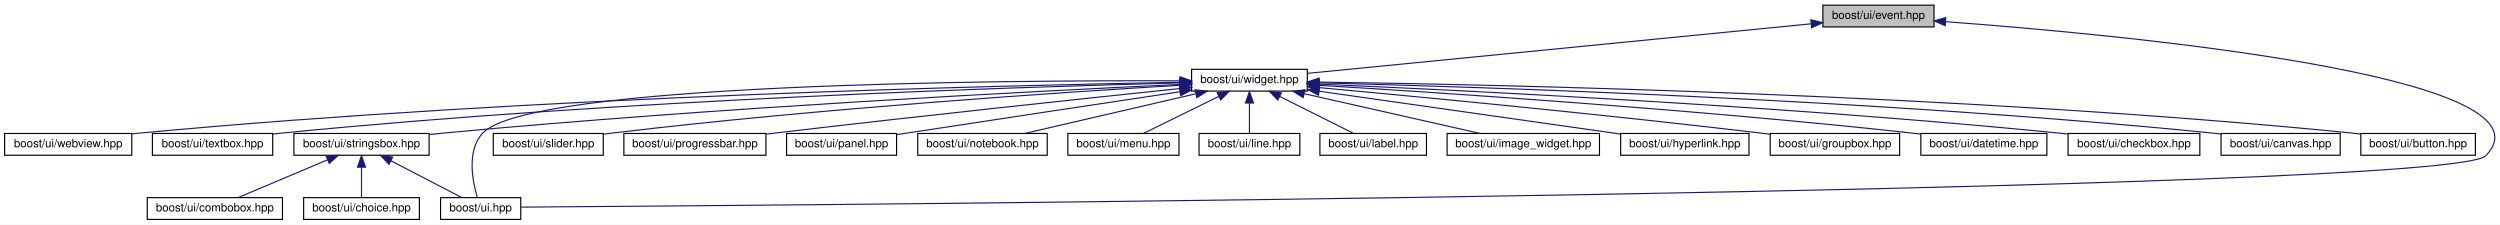
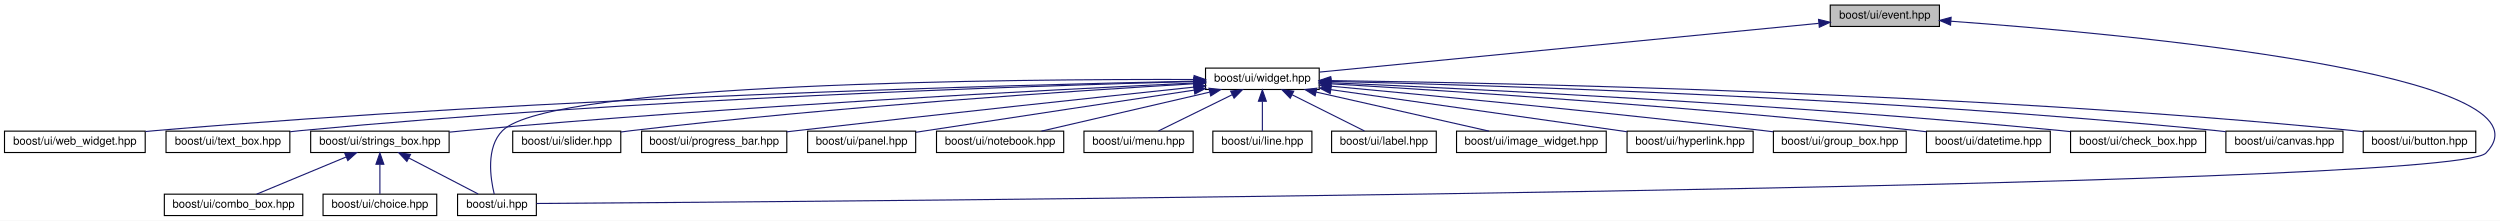
- <svg xmlns="http://www.w3.org/2000/svg" xmlns:xlink="http://www.w3.org/1999/xlink" width="2182pt" height="196pt" viewBox="0.00 0.00 2181.96 196.00">
+ <svg xmlns="http://www.w3.org/2000/svg" xmlns:xlink="http://www.w3.org/1999/xlink" width="2221pt" height="196pt" viewBox="0.00 0.00 2221.02 196.00">
  <g id="graph0" class="graph" transform="scale(1 1) rotate(0) translate(4 192)">
-     <polygon fill="white" stroke="none" points="-4,4 -4,-192 2177.96,-192 2177.96,4 -4,4" />
+     <polygon fill="white" stroke="none" points="-4,4 -4,-192 2217.02,-192 2217.02,4 -4,4" />
    <g id="node1" class="node">
-       <polygon fill="#bfbfbf" stroke="black" points="1587,-168.5 1587,-187.5 1684,-187.5 1684,-168.5 1587,-168.5" />
-       <text text-anchor="middle" x="1635.5" y="-175.5" font-family="Helvetica,sans-Serif" font-size="10.00">boost/ui/event.hpp</text>
+       <polygon fill="#bfbfbf" stroke="black" points="1622,-168.5 1622,-187.5 1719,-187.5 1719,-168.5 1622,-168.5" />
+       <text text-anchor="middle" x="1670.5" y="-175.5" font-family="Helvetica,sans-Serif" font-size="10.00">boost/ui/event.hpp</text>
    </g>
    <g id="node2" class="node">
      <g id="a_node2">
        <a xlink:href="widget_8hpp.html" target="_top" xlink:title="Widget class. ">
-           <polygon fill="white" stroke="black" points="1036,-112.5 1036,-131.5 1137,-131.5 1137,-112.5 1036,-112.5" />
-           <text text-anchor="middle" x="1086.5" y="-119.5" font-family="Helvetica,sans-Serif" font-size="10.00">boost/ui/widget.hpp</text>
+           <polygon fill="white" stroke="black" points="1067,-112.5 1067,-131.5 1168,-131.5 1168,-112.5 1067,-112.5" />
+           <text text-anchor="middle" x="1117.5" y="-119.5" font-family="Helvetica,sans-Serif" font-size="10.00">boost/ui/widget.hpp</text>
        </a>
      </g>
    </g>
    <g id="edge1" class="edge">
-       <path fill="none" stroke="midnightblue" d="M1576.68,-171.214C1468.32,-160.556 1238.97,-137.997 1137.09,-127.976" />
-       <polygon fill="midnightblue" stroke="midnightblue" points="1576.49,-174.712 1586.78,-172.208 1577.17,-167.746 1576.49,-174.712" />
+       <path fill="none" stroke="midnightblue" d="M1611.75,-171.263C1502.71,-160.615 1270.8,-137.97 1168.17,-127.948" />
+       <polygon fill="midnightblue" stroke="midnightblue" points="1611.62,-174.767 1621.91,-172.255 1612.3,-167.8 1611.62,-174.767" />
    </g>
    <g id="node8" class="node">
      <g id="a_node8">
        <a xlink:href="ui_8hpp.html" target="_top" xlink:title="Master Boost.UI file. ">
-           <polygon fill="white" stroke="black" points="380.5,-0.5 380.5,-19.5 450.5,-19.5 450.5,-0.5 380.5,-0.5" />
-           <text text-anchor="middle" x="415.5" y="-7.5" font-family="Helvetica,sans-Serif" font-size="10.00">boost/ui.hpp</text>
+           <polygon fill="white" stroke="black" points="402.5,-0.5 402.5,-19.5 472.5,-19.5 472.5,-0.5 402.5,-0.5" />
+           <text text-anchor="middle" x="437.5" y="-7.5" font-family="Helvetica,sans-Serif" font-size="10.00">boost/ui.hpp</text>
        </a>
      </g>
    </g>
    <g id="edge23" class="edge">
-       <path fill="none" stroke="midnightblue" d="M1694.09,-173.066C1845.56,-161.848 2233.64,-125.912 2165.5,-56 2134.44,-24.135 694.954,-12.907 450.577,-11.229" />
-       <polygon fill="midnightblue" stroke="midnightblue" points="1693.76,-169.581 1684.04,-173.8 1694.26,-176.563 1693.76,-169.581" />
+       <path fill="none" stroke="midnightblue" d="M1729.26,-173.14C1881.67,-162.079 2273.18,-126.447 2204.5,-56 2173.12,-23.812 718.116,-12.844 472.524,-11.22" />
+       <polygon fill="midnightblue" stroke="midnightblue" points="1728.87,-169.659 1719.15,-173.864 1729.37,-176.641 1728.87,-169.659" />
    </g>
    <g id="node3" class="node">
      <g id="a_node3">
-         <a xlink:href="webview_8hpp.html" target="_top" xlink:title="WebView widget. ">
-           <polygon fill="white" stroke="black" points="0,-56.5 0,-75.5 111,-75.5 111,-56.5 0,-56.5" />
-           <text text-anchor="middle" x="55.5" y="-63.5" font-family="Helvetica,sans-Serif" font-size="10.00">boost/ui/webview.hpp</text>
+         <a xlink:href="web__widget_8hpp.html" target="_top" xlink:title="Web widget. ">
+           <polygon fill="white" stroke="black" points="0,-56.5 0,-75.5 125,-75.5 125,-56.5 0,-56.5" />
+           <text text-anchor="middle" x="62.5" y="-63.5" font-family="Helvetica,sans-Serif" font-size="10.00">boost/ui/web_widget.hpp</text>
        </a>
      </g>
    </g>
    <g id="edge2" class="edge">
-       <path fill="none" stroke="midnightblue" d="M1025.68,-120.137C872.974,-117.542 461.172,-107.904 119.5,-76 116.819,-75.75 114.078,-75.467 111.312,-75.161" />
-       <polygon fill="midnightblue" stroke="midnightblue" points="1025.74,-123.638 1035.79,-120.305 1025.85,-116.639 1025.74,-123.638" />
+       <path fill="none" stroke="midnightblue" d="M1056.54,-119.875C902.04,-116.662 482.687,-105.685 134.5,-76 131.488,-75.743 128.407,-75.455 125.298,-75.145" />
+       <polygon fill="midnightblue" stroke="midnightblue" points="1056.69,-123.379 1066.76,-120.084 1056.84,-116.38 1056.69,-123.379" />
    </g>
    <g id="node4" class="node">
      <g id="a_node4">
-         <a xlink:href="textbox_8hpp.html" target="_top" xlink:title="Text editor widgets. ">
-           <polygon fill="white" stroke="black" points="129,-56.5 129,-75.5 234,-75.5 234,-56.5 129,-56.5" />
-           <text text-anchor="middle" x="181.5" y="-63.5" font-family="Helvetica,sans-Serif" font-size="10.00">boost/ui/textbox.hpp</text>
+         <a xlink:href="text__box_8hpp.html" target="_top" xlink:title="Text editor widgets. ">
+           <polygon fill="white" stroke="black" points="143.5,-56.5 143.5,-75.5 253.5,-75.5 253.5,-56.5 143.5,-56.5" />
+           <text text-anchor="middle" x="198.5" y="-63.5" font-family="Helvetica,sans-Serif" font-size="10.00">boost/ui/text_box.hpp</text>
        </a>
      </g>
    </g>
    <g id="edge3" class="edge">
-       <path fill="none" stroke="midnightblue" d="M1025.5,-119.643C886.482,-116.135 535.546,-104.931 243.5,-76 240.469,-75.7 237.36,-75.358 234.225,-74.986" />
-       <polygon fill="midnightblue" stroke="midnightblue" points="1025.46,-123.143 1035.54,-119.892 1025.63,-116.145 1025.46,-123.143" />
+       <path fill="none" stroke="midnightblue" d="M1056.75,-119.571C916.645,-115.888 560.171,-104.303 263.5,-76 260.325,-75.697 257.066,-75.353 253.781,-74.98" />
+       <polygon fill="midnightblue" stroke="midnightblue" points="1056.77,-123.072 1066.85,-119.833 1056.95,-116.075 1056.77,-123.072" />
    </g>
    <g id="node5" class="node">
      <g id="a_node5">
-         <a xlink:href="stringsbox_8hpp.html" target="_top" xlink:title="Widget with array of strings. ">
-           <polygon fill="white" stroke="black" points="252.5,-56.5 252.5,-75.5 370.5,-75.5 370.5,-56.5 252.5,-56.5" />
-           <text text-anchor="middle" x="311.5" y="-63.5" font-family="Helvetica,sans-Serif" font-size="10.00">boost/ui/stringsbox.hpp</text>
+         <a xlink:href="strings__box_8hpp.html" target="_top" xlink:title="Widget with array of strings. ">
+           <polygon fill="white" stroke="black" points="272,-56.5 272,-75.5 395,-75.5 395,-56.5 272,-56.5" />
+           <text text-anchor="middle" x="333.5" y="-63.5" font-family="Helvetica,sans-Serif" font-size="10.00">boost/ui/strings_box.hpp</text>
        </a>
      </g>
    </g>
    <g id="edge4" class="edge">
-       <path fill="none" stroke="midnightblue" d="M1025.52,-118.297C903.585,-112.625 621.095,-98.149 384.5,-76 380.05,-75.583 375.452,-75.112 370.831,-74.61" />
-       <polygon fill="midnightblue" stroke="midnightblue" points="1025.61,-121.805 1035.77,-118.77 1025.94,-114.812 1025.61,-121.805" />
+       <path fill="none" stroke="midnightblue" d="M1056.47,-118.241C933.757,-112.447 648.466,-97.727 409.5,-76 404.869,-75.579 400.083,-75.105 395.272,-74.6" />
+       <polygon fill="midnightblue" stroke="midnightblue" points="1056.62,-121.752 1066.78,-118.725 1056.95,-114.76 1056.62,-121.752" />
    </g>
    <g id="edge22" class="edge">
-       <path fill="none" stroke="midnightblue" d="M1025.55,-121.456C868.465,-122.007 459.19,-119.236 417.5,-76 402.924,-60.883 408.473,-33.42 412.597,-19.531" />
-       <polygon fill="midnightblue" stroke="midnightblue" points="1025.98,-124.955 1035.97,-121.414 1025.95,-117.955 1025.98,-124.955" />
+       <path fill="none" stroke="midnightblue" d="M1056.87,-121.386C899.212,-121.782 485.636,-118.698 442.5,-76 427.539,-61.19 431.678,-33.588 435.061,-19.6" />
+       <polygon fill="midnightblue" stroke="midnightblue" points="1056.89,-124.886 1066.87,-121.356 1056.86,-117.886 1056.89,-124.886" />
    </g>
    <g id="node9" class="node">
      <g id="a_node9">
        <a xlink:href="slider_8hpp.html" target="_top" xlink:title="Slider widget. ">
-           <polygon fill="white" stroke="black" points="426.5,-56.5 426.5,-75.5 522.5,-75.5 522.5,-56.5 426.5,-56.5" />
-           <text text-anchor="middle" x="474.5" y="-63.5" font-family="Helvetica,sans-Serif" font-size="10.00">boost/ui/slider.hpp</text>
+           <polygon fill="white" stroke="black" points="451.5,-56.5 451.5,-75.5 547.5,-75.5 547.5,-56.5 451.5,-56.5" />
+           <text text-anchor="middle" x="499.5" y="-63.5" font-family="Helvetica,sans-Serif" font-size="10.00">boost/ui/slider.hpp</text>
        </a>
      </g>
    </g>
    <g id="edge8" class="edge">
-       <path fill="none" stroke="midnightblue" d="M1025.73,-117.583C923.47,-111.495 710.609,-97.37 531.5,-76 528.615,-75.656 525.652,-75.274 522.666,-74.868" />
-       <polygon fill="midnightblue" stroke="midnightblue" points="1025.68,-121.086 1035.87,-118.181 1026.09,-114.098 1025.68,-121.086" />
+       <path fill="none" stroke="midnightblue" d="M1056.59,-117.581C953.572,-111.47 738.482,-97.284 557.5,-76 554.262,-75.619 550.926,-75.193 547.569,-74.739" />
+       <polygon fill="midnightblue" stroke="midnightblue" points="1056.61,-121.089 1066.8,-118.182 1057.02,-114.101 1056.61,-121.089" />
    </g>
    <g id="node10" class="node">
      <g id="a_node10">
-         <a xlink:href="progressbar_8hpp.html" target="_top" xlink:title="Progress bar widget. ">
-           <polygon fill="white" stroke="black" points="540.5,-56.5 540.5,-75.5 664.5,-75.5 664.5,-56.5 540.5,-56.5" />
-           <text text-anchor="middle" x="602.5" y="-63.5" font-family="Helvetica,sans-Serif" font-size="10.00">boost/ui/progressbar.hpp</text>
+         <a xlink:href="progress__bar_8hpp.html" target="_top" xlink:title="Progress bar widget. ">
+           <polygon fill="white" stroke="black" points="566,-56.5 566,-75.5 695,-75.5 695,-56.5 566,-56.5" />
+           <text text-anchor="middle" x="630.5" y="-63.5" font-family="Helvetica,sans-Serif" font-size="10.00">boost/ui/progress_bar.hpp</text>
        </a>
      </g>
    </g>
    <g id="edge9" class="edge">
-       <path fill="none" stroke="midnightblue" d="M1025.96,-114.74C945.442,-106.337 798.691,-90.754 673.5,-76 670.662,-75.665 667.761,-75.319 664.831,-74.964" />
-       <polygon fill="midnightblue" stroke="midnightblue" points="1025.61,-118.223 1035.92,-115.778 1026.34,-111.26 1025.61,-118.223" />
+       <path fill="none" stroke="midnightblue" d="M1056.97,-114.644C976.465,-106.136 829.728,-90.437 704.5,-76 701.414,-75.644 698.257,-75.276 695.068,-74.901" />
+       <polygon fill="midnightblue" stroke="midnightblue" points="1056.62,-118.127 1066.93,-115.696 1057.36,-111.165 1056.62,-118.127" />
    </g>
    <g id="node11" class="node">
      <g id="a_node11">
        <a xlink:href="panel_8hpp.html" target="_top" xlink:title="Panel widget. ">
-           <polygon fill="white" stroke="black" points="682.5,-56.5 682.5,-75.5 778.5,-75.5 778.5,-56.5 682.5,-56.5" />
-           <text text-anchor="middle" x="730.5" y="-63.5" font-family="Helvetica,sans-Serif" font-size="10.00">boost/ui/panel.hpp</text>
+           <polygon fill="white" stroke="black" points="713.5,-56.5 713.5,-75.5 809.5,-75.5 809.5,-56.5 713.5,-56.5" />
+           <text text-anchor="middle" x="761.5" y="-63.5" font-family="Helvetica,sans-Serif" font-size="10.00">boost/ui/panel.hpp</text>
        </a>
      </g>
    </g>
    <g id="edge10" class="edge">
-       <path fill="none" stroke="midnightblue" d="M1025.78,-111.904C965.55,-102.866 870.638,-88.574 788.5,-76 785.277,-75.507 781.953,-74.996 778.604,-74.48" />
-       <polygon fill="midnightblue" stroke="midnightblue" points="1025.46,-115.396 1035.87,-113.419 1026.5,-108.474 1025.46,-115.396" />
+       <path fill="none" stroke="midnightblue" d="M1056.78,-111.904C996.55,-102.866 901.638,-88.574 819.5,-76 816.277,-75.507 812.953,-74.996 809.604,-74.48" />
+       <polygon fill="midnightblue" stroke="midnightblue" points="1056.46,-115.396 1066.87,-113.419 1057.5,-108.474 1056.46,-115.396" />
    </g>
    <g id="node12" class="node">
      <g id="a_node12">
        <a xlink:href="notebook_8hpp.html" target="_top" xlink:title="Notebook widget. ">
-           <polygon fill="white" stroke="black" points="797,-56.5 797,-75.5 910,-75.5 910,-56.5 797,-56.5" />
-           <text text-anchor="middle" x="853.5" y="-63.5" font-family="Helvetica,sans-Serif" font-size="10.00">boost/ui/notebook.hpp</text>
+           <polygon fill="white" stroke="black" points="828,-56.5 828,-75.5 941,-75.5 941,-56.5 828,-56.5" />
+           <text text-anchor="middle" x="884.5" y="-63.5" font-family="Helvetica,sans-Serif" font-size="10.00">boost/ui/notebook.hpp</text>
        </a>
      </g>
    </g>
    <g id="edge11" class="edge">
-       <path fill="none" stroke="midnightblue" d="M1039.7,-110.153C995.673,-99.95 930.653,-84.881 890.247,-75.516" />
-       <polygon fill="midnightblue" stroke="midnightblue" points="1039.05,-113.595 1049.58,-112.444 1040.63,-106.776 1039.05,-113.595" />
+       <path fill="none" stroke="midnightblue" d="M1070.7,-110.153C1026.67,-99.95 961.653,-84.881 921.247,-75.516" />
+       <polygon fill="midnightblue" stroke="midnightblue" points="1070.05,-113.595 1080.58,-112.444 1071.63,-106.776 1070.05,-113.595" />
    </g>
    <g id="node13" class="node">
      <g id="a_node13">
        <a xlink:href="menu_8hpp.html" target="_top" xlink:title="Menu classes. ">
-           <polygon fill="white" stroke="black" points="928,-56.5 928,-75.5 1025,-75.5 1025,-56.5 928,-56.5" />
-           <text text-anchor="middle" x="976.5" y="-63.5" font-family="Helvetica,sans-Serif" font-size="10.00">boost/ui/menu.hpp</text>
+           <polygon fill="white" stroke="black" points="959,-56.5 959,-75.5 1056,-75.5 1056,-56.5 959,-56.5" />
+           <text text-anchor="middle" x="1007.5" y="-63.5" font-family="Helvetica,sans-Serif" font-size="10.00">boost/ui/menu.hpp</text>
        </a>
      </g>
    </g>
    <g id="edge12" class="edge">
-       <path fill="none" stroke="midnightblue" d="M1059.74,-107.862C1039.34,-97.849 1011.83,-84.346 994.13,-75.654" />
-       <polygon fill="midnightblue" stroke="midnightblue" points="1058.31,-111.059 1068.83,-112.324 1061.39,-104.775 1058.31,-111.059" />
+       <path fill="none" stroke="midnightblue" d="M1090.74,-107.862C1070.34,-97.849 1042.83,-84.346 1025.13,-75.654" />
+       <polygon fill="midnightblue" stroke="midnightblue" points="1089.31,-111.059 1099.83,-112.324 1092.39,-104.775 1089.31,-111.059" />
    </g>
    <g id="node14" class="node">
      <g id="a_node14">
        <a xlink:href="line_8hpp.html" target="_top" xlink:title="line widget ">
-           <polygon fill="white" stroke="black" points="1042.5,-56.5 1042.5,-75.5 1130.5,-75.5 1130.5,-56.5 1042.5,-56.5" />
-           <text text-anchor="middle" x="1086.5" y="-63.5" font-family="Helvetica,sans-Serif" font-size="10.00">boost/ui/line.hpp</text>
+           <polygon fill="white" stroke="black" points="1073.5,-56.5 1073.5,-75.5 1161.5,-75.5 1161.5,-56.5 1073.5,-56.5" />
+           <text text-anchor="middle" x="1117.5" y="-63.5" font-family="Helvetica,sans-Serif" font-size="10.00">boost/ui/line.hpp</text>
        </a>
      </g>
    </g>
    <g id="edge13" class="edge">
-       <path fill="none" stroke="midnightblue" d="M1086.5,-101.805C1086.5,-92.91 1086.5,-82.78 1086.5,-75.751" />
-       <polygon fill="midnightblue" stroke="midnightblue" points="1083,-102.083 1086.5,-112.083 1090,-102.083 1083,-102.083" />
+       <path fill="none" stroke="midnightblue" d="M1117.5,-101.805C1117.5,-92.91 1117.5,-82.78 1117.5,-75.751" />
+       <polygon fill="midnightblue" stroke="midnightblue" points="1114,-102.083 1117.5,-112.083 1121,-102.083 1114,-102.083" />
    </g>
    <g id="node15" class="node">
      <g id="a_node15">
        <a xlink:href="label_8hpp.html" target="_top" xlink:title="Label widget. ">
-           <polygon fill="white" stroke="black" points="1148,-56.5 1148,-75.5 1241,-75.5 1241,-56.5 1148,-56.5" />
-           <text text-anchor="middle" x="1194.5" y="-63.5" font-family="Helvetica,sans-Serif" font-size="10.00">boost/ui/label.hpp</text>
+           <polygon fill="white" stroke="black" points="1179,-56.5 1179,-75.5 1272,-75.5 1272,-56.5 1179,-56.5" />
+           <text text-anchor="middle" x="1225.5" y="-63.5" font-family="Helvetica,sans-Serif" font-size="10.00">boost/ui/label.hpp</text>
        </a>
      </g>
    </g>
    <g id="edge14" class="edge">
-       <path fill="none" stroke="midnightblue" d="M1113.05,-107.726C1133.05,-97.727 1159.89,-84.306 1177.19,-75.654" />
-       <polygon fill="midnightblue" stroke="midnightblue" points="1111.23,-104.721 1103.85,-112.324 1114.36,-110.982 1111.23,-104.721" />
+       <path fill="none" stroke="midnightblue" d="M1144.05,-107.726C1164.05,-97.727 1190.89,-84.306 1208.19,-75.654" />
+       <polygon fill="midnightblue" stroke="midnightblue" points="1142.23,-104.721 1134.85,-112.324 1145.36,-110.982 1142.23,-104.721" />
    </g>
    <g id="node16" class="node">
      <g id="a_node16">
        <a xlink:href="image__widget_8hpp.html" target="_top" xlink:title="Image widget. ">
-           <polygon fill="white" stroke="black" points="1259,-56.5 1259,-75.5 1392,-75.5 1392,-56.5 1259,-56.5" />
-           <text text-anchor="middle" x="1325.5" y="-63.5" font-family="Helvetica,sans-Serif" font-size="10.00">boost/ui/image_widget.hpp</text>
+           <polygon fill="white" stroke="black" points="1290,-56.5 1290,-75.5 1423,-75.5 1423,-56.5 1290,-56.5" />
+           <text text-anchor="middle" x="1356.5" y="-63.5" font-family="Helvetica,sans-Serif" font-size="10.00">boost/ui/image_widget.hpp</text>
        </a>
      </g>
    </g>
    <g id="edge15" class="edge">
-       <path fill="none" stroke="midnightblue" d="M1134.22,-110.217C1179.39,-100.013 1246.27,-84.901 1287.81,-75.516" />
-       <polygon fill="midnightblue" stroke="midnightblue" points="1133.35,-106.826 1124.37,-112.444 1134.9,-113.654 1133.35,-106.826" />
+       <path fill="none" stroke="midnightblue" d="M1165.22,-110.217C1210.39,-100.013 1277.27,-84.901 1318.81,-75.516" />
+       <polygon fill="midnightblue" stroke="midnightblue" points="1164.35,-106.826 1155.37,-112.444 1165.9,-113.654 1164.35,-106.826" />
    </g>
    <g id="node17" class="node">
      <g id="a_node17">
        <a xlink:href="hyperlink_8hpp.html" target="_top" xlink:title="Hyperlink widget. ">
-           <polygon fill="white" stroke="black" points="1410.5,-56.5 1410.5,-75.5 1522.5,-75.5 1522.5,-56.5 1410.5,-56.5" />
-           <text text-anchor="middle" x="1466.5" y="-63.5" font-family="Helvetica,sans-Serif" font-size="10.00">boost/ui/hyperlink.hpp</text>
+           <polygon fill="white" stroke="black" points="1441.5,-56.5 1441.5,-75.5 1553.5,-75.5 1553.5,-56.5 1441.5,-56.5" />
+           <text text-anchor="middle" x="1497.5" y="-63.5" font-family="Helvetica,sans-Serif" font-size="10.00">boost/ui/hyperlink.hpp</text>
        </a>
      </g>
    </g>
    <g id="edge16" class="edge">
-       <path fill="none" stroke="midnightblue" d="M1147.26,-112.366C1219.76,-102.063 1340,-84.977 1410.39,-74.974" />
-       <polygon fill="midnightblue" stroke="midnightblue" points="1146.76,-108.901 1137.35,-113.773 1147.75,-115.832 1146.76,-108.901" />
+       <path fill="none" stroke="midnightblue" d="M1178.26,-112.366C1250.76,-102.063 1371,-84.977 1441.39,-74.974" />
+       <polygon fill="midnightblue" stroke="midnightblue" points="1177.76,-108.901 1168.35,-113.773 1178.75,-115.832 1177.76,-108.901" />
    </g>
    <g id="node18" class="node">
      <g id="a_node18">
-         <a xlink:href="groupbox_8hpp.html" target="_top" xlink:title="Group box widget. ">
-           <polygon fill="white" stroke="black" points="1541,-56.5 1541,-75.5 1654,-75.5 1654,-56.5 1541,-56.5" />
-           <text text-anchor="middle" x="1597.5" y="-63.5" font-family="Helvetica,sans-Serif" font-size="10.00">boost/ui/groupbox.hpp</text>
+         <a xlink:href="group__box_8hpp.html" target="_top" xlink:title="Group box widget. ">
+           <polygon fill="white" stroke="black" points="1571.5,-56.5 1571.5,-75.5 1689.5,-75.5 1689.5,-56.5 1571.5,-56.5" />
+           <text text-anchor="middle" x="1630.5" y="-63.5" font-family="Helvetica,sans-Serif" font-size="10.00">boost/ui/group_box.hpp</text>
        </a>
      </g>
    </g>
    <g id="edge17" class="edge">
-       <path fill="none" stroke="midnightblue" d="M1147.36,-115.521C1233.13,-107.645 1394.42,-92.272 1531.5,-76 1534.6,-75.632 1537.78,-75.241 1540.99,-74.837" />
-       <polygon fill="midnightblue" stroke="midnightblue" points="1146.92,-112.046 1137.28,-116.443 1147.56,-119.017 1146.92,-112.046" />
+       <path fill="none" stroke="midnightblue" d="M1178.35,-115.445C1264.11,-107.48 1425.39,-92.002 1562.5,-76 1565.34,-75.669 1568.24,-75.32 1571.18,-74.961" />
+       <polygon fill="midnightblue" stroke="midnightblue" points="1177.91,-111.971 1168.28,-116.379 1178.56,-118.941 1177.91,-111.971" />
    </g>
    <g id="node19" class="node">
      <g id="a_node19">
        <a xlink:href="datetime_8hpp.html" target="_top" xlink:title="Date and time pickers. ">
-           <polygon fill="white" stroke="black" points="1672.5,-56.5 1672.5,-75.5 1782.5,-75.5 1782.5,-56.5 1672.5,-56.5" />
-           <text text-anchor="middle" x="1727.5" y="-63.5" font-family="Helvetica,sans-Serif" font-size="10.00">boost/ui/datetime.hpp</text>
+           <polygon fill="white" stroke="black" points="1707.5,-56.5 1707.5,-75.5 1817.5,-75.5 1817.5,-56.5 1707.5,-56.5" />
+           <text text-anchor="middle" x="1762.5" y="-63.5" font-family="Helvetica,sans-Serif" font-size="10.00">boost/ui/datetime.hpp</text>
        </a>
      </g>
    </g>
    <g id="edge18" class="edge">
-       <path fill="none" stroke="midnightblue" d="M1147.27,-117.501C1252.58,-111.161 1475.73,-96.505 1663.5,-76 1666.4,-75.683 1669.37,-75.338 1672.37,-74.974" />
-       <polygon fill="midnightblue" stroke="midnightblue" points="1146.93,-114.016 1137.15,-118.107 1147.34,-121.003 1146.93,-114.016" />
+       <path fill="none" stroke="midnightblue" d="M1178.29,-117.545C1284.16,-111.247 1509.19,-96.622 1698.5,-76 1701.4,-75.684 1704.37,-75.34 1707.37,-74.975" />
+       <polygon fill="midnightblue" stroke="midnightblue" points="1177.89,-114.062 1168.11,-118.146 1178.3,-121.05 1177.89,-114.062" />
    </g>
    <g id="node20" class="node">
      <g id="a_node20">
-         <a xlink:href="checkbox_8hpp.html" target="_top" xlink:title="Checkbox widget. ">
-           <polygon fill="white" stroke="black" points="1801,-56.5 1801,-75.5 1916,-75.5 1916,-56.5 1801,-56.5" />
-           <text text-anchor="middle" x="1858.5" y="-63.5" font-family="Helvetica,sans-Serif" font-size="10.00">boost/ui/checkbox.hpp</text>
+         <a xlink:href="check__box_8hpp.html" target="_top" xlink:title="Check box widget. ">
+           <polygon fill="white" stroke="black" points="1835.5,-56.5 1835.5,-75.5 1955.5,-75.5 1955.5,-56.5 1835.5,-56.5" />
+           <text text-anchor="middle" x="1895.5" y="-63.5" font-family="Helvetica,sans-Serif" font-size="10.00">boost/ui/check_box.hpp</text>
        </a>
      </g>
    </g>
    <g id="edge19" class="edge">
-       <path fill="none" stroke="midnightblue" d="M1147.31,-118.55C1269.55,-113.308 1553.72,-99.53 1791.5,-76 1794.54,-75.7 1797.65,-75.367 1800.79,-75.013" />
-       <polygon fill="midnightblue" stroke="midnightblue" points="1146.88,-115.065 1137.04,-118.986 1147.17,-122.058 1146.88,-115.065" />
+       <path fill="none" stroke="midnightblue" d="M1178.64,-118.487C1301.57,-113.133 1587.33,-99.162 1826.5,-76 1829.39,-75.721 1832.34,-75.414 1835.32,-75.089" />
+       <polygon fill="midnightblue" stroke="midnightblue" points="1178.15,-115.005 1168.32,-118.933 1178.46,-121.998 1178.15,-115.005" />
    </g>
    <g id="node21" class="node">
      <g id="a_node21">
        <a xlink:href="canvas_8hpp.html" target="_top" xlink:title="Canvas widget. ">
-           <polygon fill="white" stroke="black" points="1934.5,-56.5 1934.5,-75.5 2038.5,-75.5 2038.5,-56.5 1934.5,-56.5" />
-           <text text-anchor="middle" x="1986.5" y="-63.5" font-family="Helvetica,sans-Serif" font-size="10.00">boost/ui/canvas.hpp</text>
+           <polygon fill="white" stroke="black" points="1973.5,-56.5 1973.5,-75.5 2077.5,-75.5 2077.5,-56.5 1973.5,-56.5" />
+           <text text-anchor="middle" x="2025.5" y="-63.5" font-family="Helvetica,sans-Serif" font-size="10.00">boost/ui/canvas.hpp</text>
        </a>
      </g>
    </g>
    <g id="edge20" class="edge">
-       <path fill="none" stroke="midnightblue" d="M1147.63,-119.667C1286.28,-116.217 1635.16,-105.141 1925.5,-76 1928.38,-75.711 1931.32,-75.383 1934.3,-75.028" />
-       <polygon fill="midnightblue" stroke="midnightblue" points="1147.13,-116.177 1137.22,-119.921 1147.31,-123.175 1147.13,-116.177" />
+       <path fill="none" stroke="midnightblue" d="M1178.28,-119.718C1317.62,-116.354 1670.75,-105.409 1964.5,-76 1967.38,-75.712 1970.32,-75.385 1973.3,-75.03" />
+       <polygon fill="midnightblue" stroke="midnightblue" points="1178.14,-116.22 1168.22,-119.957 1178.3,-123.218 1178.14,-116.22" />
    </g>
    <g id="node22" class="node">
      <g id="a_node22">
        <a xlink:href="button_8hpp.html" target="_top" xlink:title="Button widget. ">
-           <polygon fill="white" stroke="black" points="2056.5,-56.5 2056.5,-75.5 2156.5,-75.5 2156.5,-56.5 2056.5,-56.5" />
-           <text text-anchor="middle" x="2106.5" y="-63.5" font-family="Helvetica,sans-Serif" font-size="10.00">boost/ui/button.hpp</text>
+           <polygon fill="white" stroke="black" points="2095.5,-56.5 2095.5,-75.5 2195.5,-75.5 2195.5,-56.5 2095.5,-56.5" />
+           <text text-anchor="middle" x="2145.5" y="-63.5" font-family="Helvetica,sans-Serif" font-size="10.00">boost/ui/button.hpp</text>
        </a>
      </g>
    </g>
    <g id="edge21" class="edge">
-       <path fill="none" stroke="midnightblue" d="M1147.24,-120.358C1299.27,-118.273 1708.34,-109.715 2047.5,-76 2050.39,-75.713 2053.35,-75.381 2056.33,-75.018" />
-       <polygon fill="midnightblue" stroke="midnightblue" points="1147.12,-116.859 1137.17,-120.492 1147.22,-123.859 1147.12,-116.859" />
+       <path fill="none" stroke="midnightblue" d="M1178.19,-120.392C1331.05,-118.38 1744.11,-109.97 2086.5,-76 2089.39,-75.714 2092.35,-75.382 2095.33,-75.019" />
+       <polygon fill="midnightblue" stroke="midnightblue" points="1178.03,-116.894 1168.07,-120.521 1178.12,-123.893 1178.03,-116.894" />
    </g>
    <g id="node6" class="node">
      <g id="a_node6">
-         <a xlink:href="combobox_8hpp.html" target="_top" xlink:title="Combobox widget. ">
-           <polygon fill="white" stroke="black" points="124.5,-0.5 124.5,-19.5 242.5,-19.5 242.5,-0.5 124.5,-0.5" />
-           <text text-anchor="middle" x="183.5" y="-7.5" font-family="Helvetica,sans-Serif" font-size="10.00">boost/ui/combobox.hpp</text>
+         <a xlink:href="combo__box_8hpp.html" target="_top" xlink:title="Combo box widget. ">
+           <polygon fill="white" stroke="black" points="142,-0.5 142,-19.5 265,-19.5 265,-0.5 142,-0.5" />
+           <text text-anchor="middle" x="203.5" y="-7.5" font-family="Helvetica,sans-Serif" font-size="10.00">boost/ui/combo_box.hpp</text>
        </a>
      </g>
    </g>
    <g id="edge5" class="edge">
-       <path fill="none" stroke="midnightblue" d="M281.877,-52.503C257.881,-42.38 224.716,-28.388 203.687,-19.516" />
-       <polygon fill="midnightblue" stroke="midnightblue" points="280.644,-55.781 291.218,-56.444 283.365,-49.332 280.644,-55.781" />
+       <path fill="none" stroke="midnightblue" d="M303.415,-52.503C279.043,-42.38 245.36,-28.388 224.003,-19.516" />
+       <polygon fill="midnightblue" stroke="midnightblue" points="302.323,-55.84 312.901,-56.444 305.009,-49.375 302.323,-55.84" />
    </g>
    <g id="node7" class="node">
      <g id="a_node7">
        <a xlink:href="choice_8hpp.html" target="_top" xlink:title="Choice widget. ">
-           <polygon fill="white" stroke="black" points="261,-0.5 261,-19.5 362,-19.5 362,-0.5 261,-0.5" />
-           <text text-anchor="middle" x="311.5" y="-7.5" font-family="Helvetica,sans-Serif" font-size="10.00">boost/ui/choice.hpp</text>
+           <polygon fill="white" stroke="black" points="283,-0.5 283,-19.5 384,-19.5 384,-0.5 283,-0.5" />
+           <text text-anchor="middle" x="333.5" y="-7.5" font-family="Helvetica,sans-Serif" font-size="10.00">boost/ui/choice.hpp</text>
        </a>
      </g>
    </g>
    <g id="edge6" class="edge">
-       <path fill="none" stroke="midnightblue" d="M311.5,-45.804C311.5,-36.91 311.5,-26.78 311.5,-19.751" />
-       <polygon fill="midnightblue" stroke="midnightblue" points="308,-46.083 311.5,-56.083 315,-46.083 308,-46.083" />
+       <path fill="none" stroke="midnightblue" d="M333.5,-45.804C333.5,-36.91 333.5,-26.78 333.5,-19.751" />
+       <polygon fill="midnightblue" stroke="midnightblue" points="330,-46.083 333.5,-56.083 337,-46.083 330,-46.083" />
    </g>
    <g id="edge7" class="edge">
-       <path fill="none" stroke="midnightblue" d="M337.328,-51.59C356.557,-41.605 382.245,-28.267 398.832,-19.654" />
-       <polygon fill="midnightblue" stroke="midnightblue" points="335.471,-48.609 328.209,-56.324 338.697,-54.822 335.471,-48.609" />
+       <path fill="none" stroke="midnightblue" d="M359.328,-51.59C378.557,-41.605 404.245,-28.267 420.832,-19.654" />
+       <polygon fill="midnightblue" stroke="midnightblue" points="357.471,-48.609 350.209,-56.324 360.697,-54.822 357.471,-48.609" />
    </g>
  </g>
</svg>
